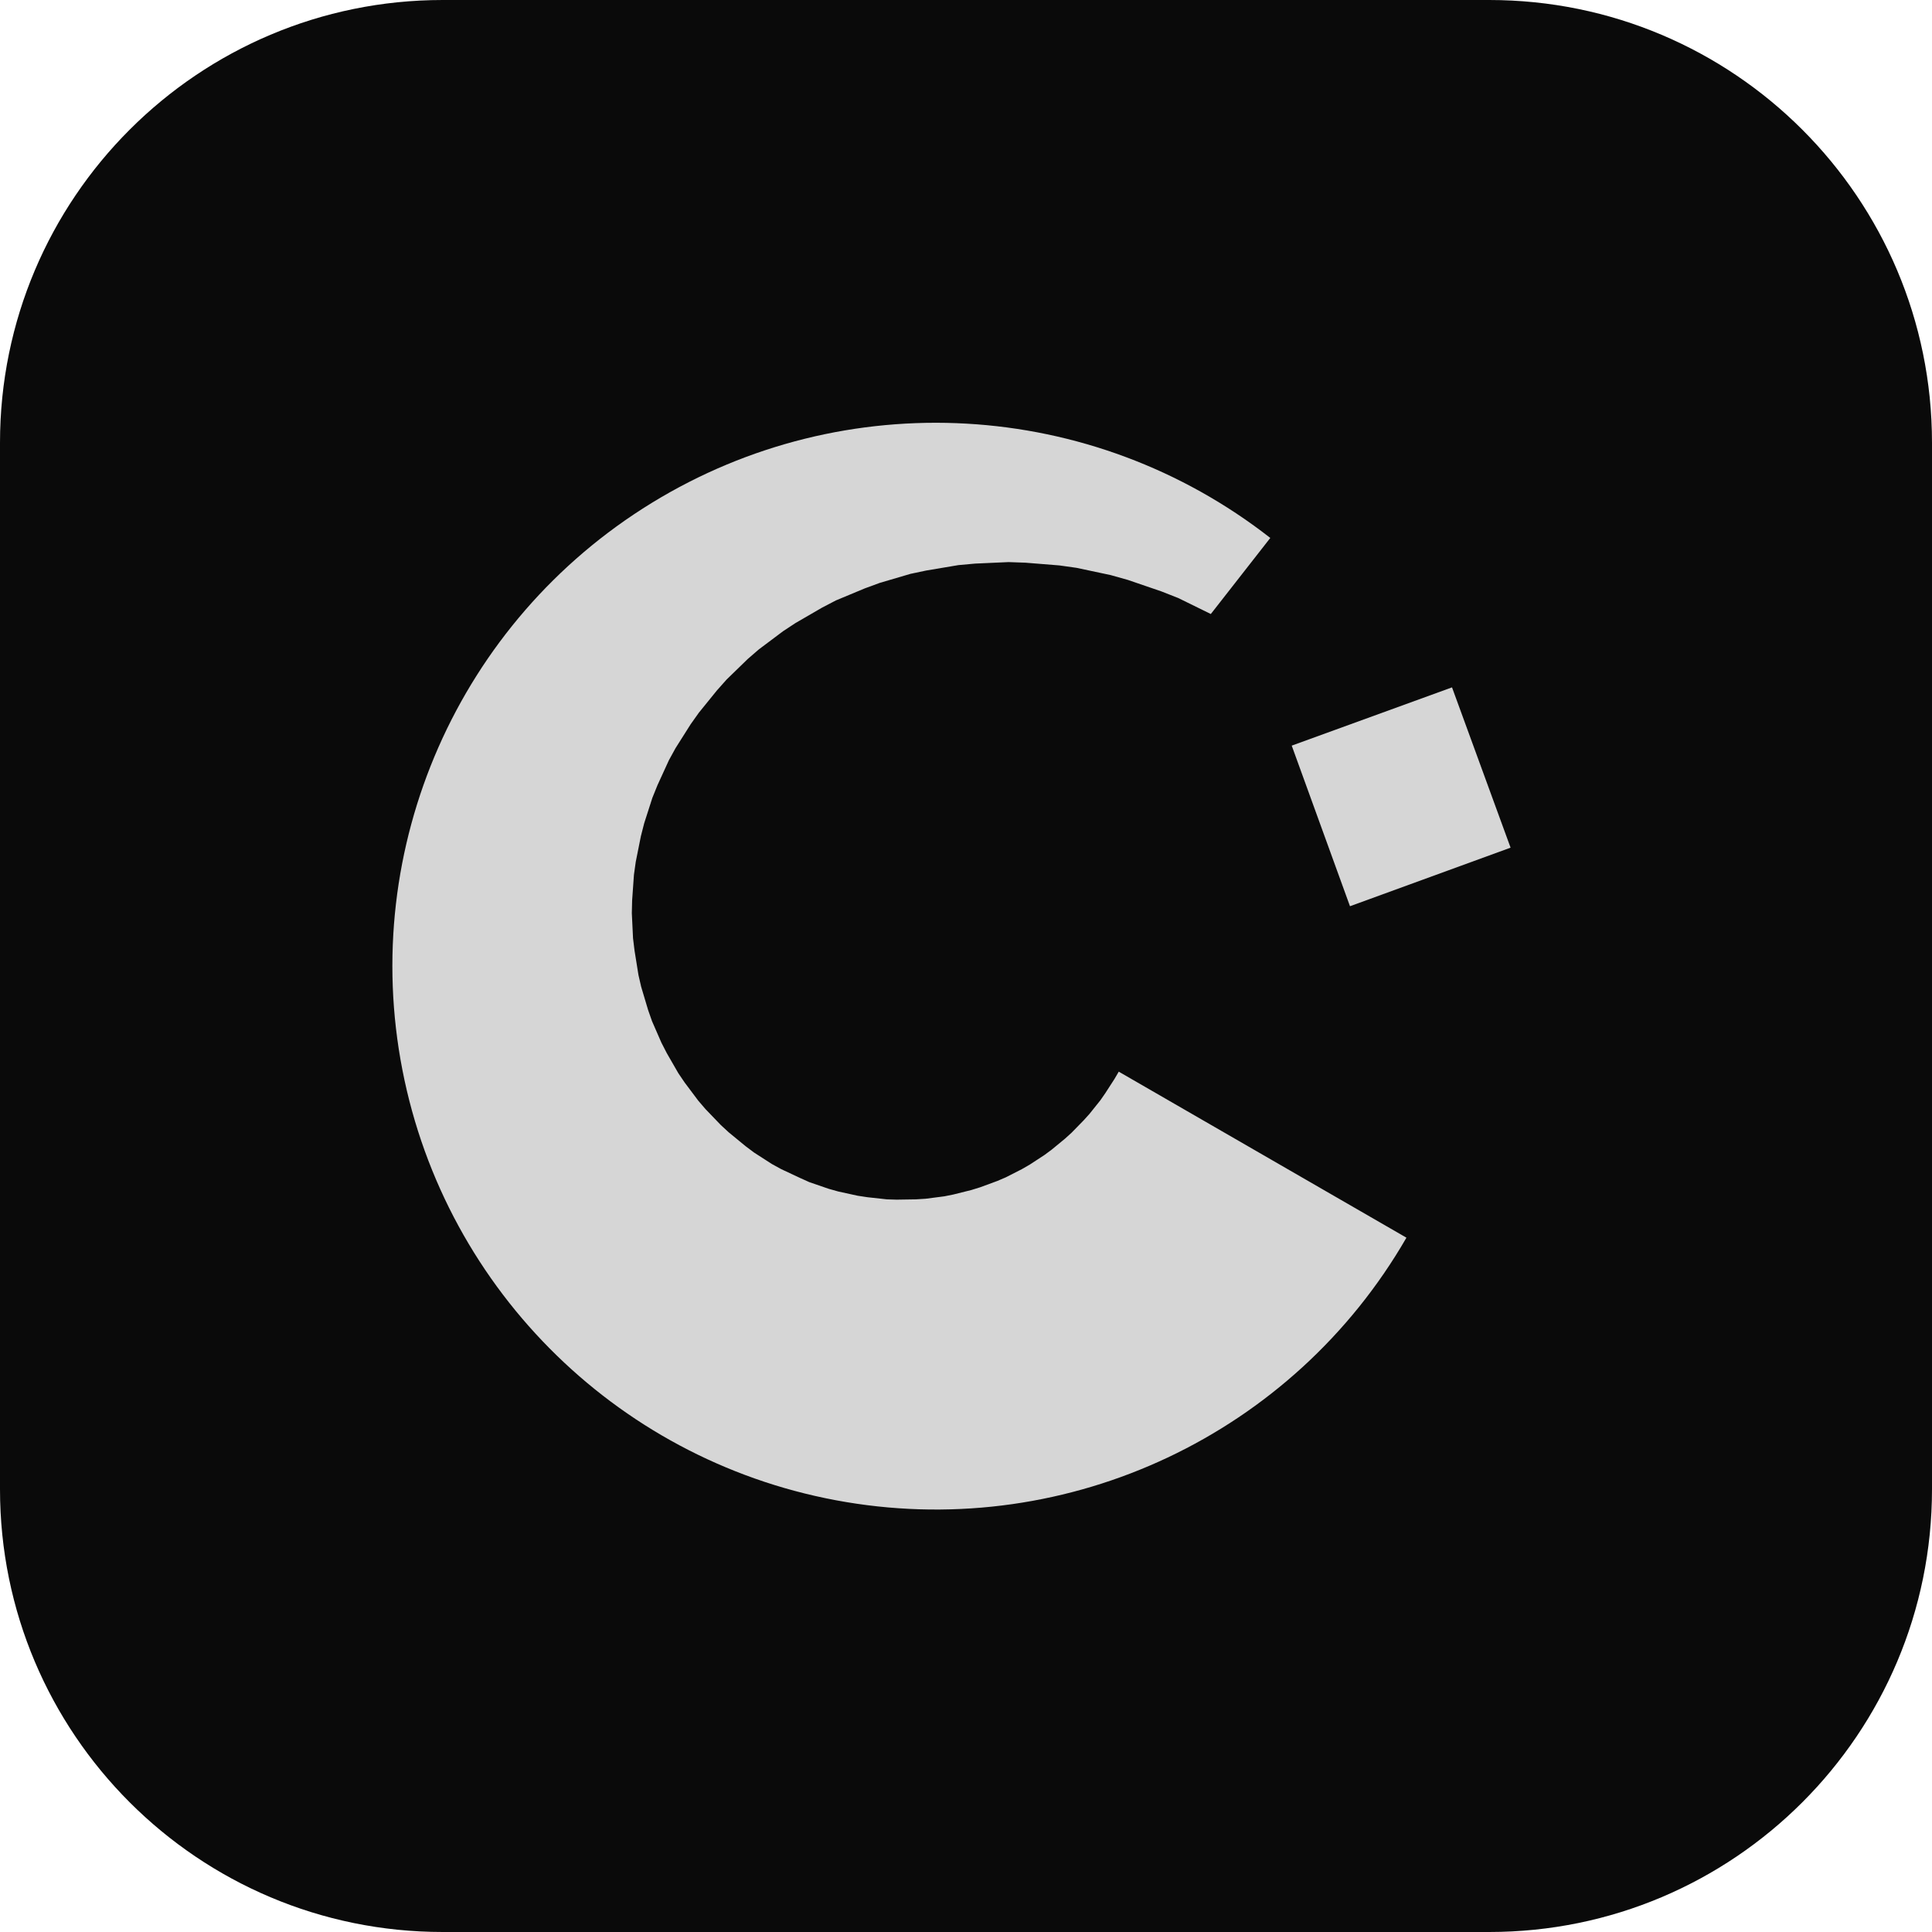
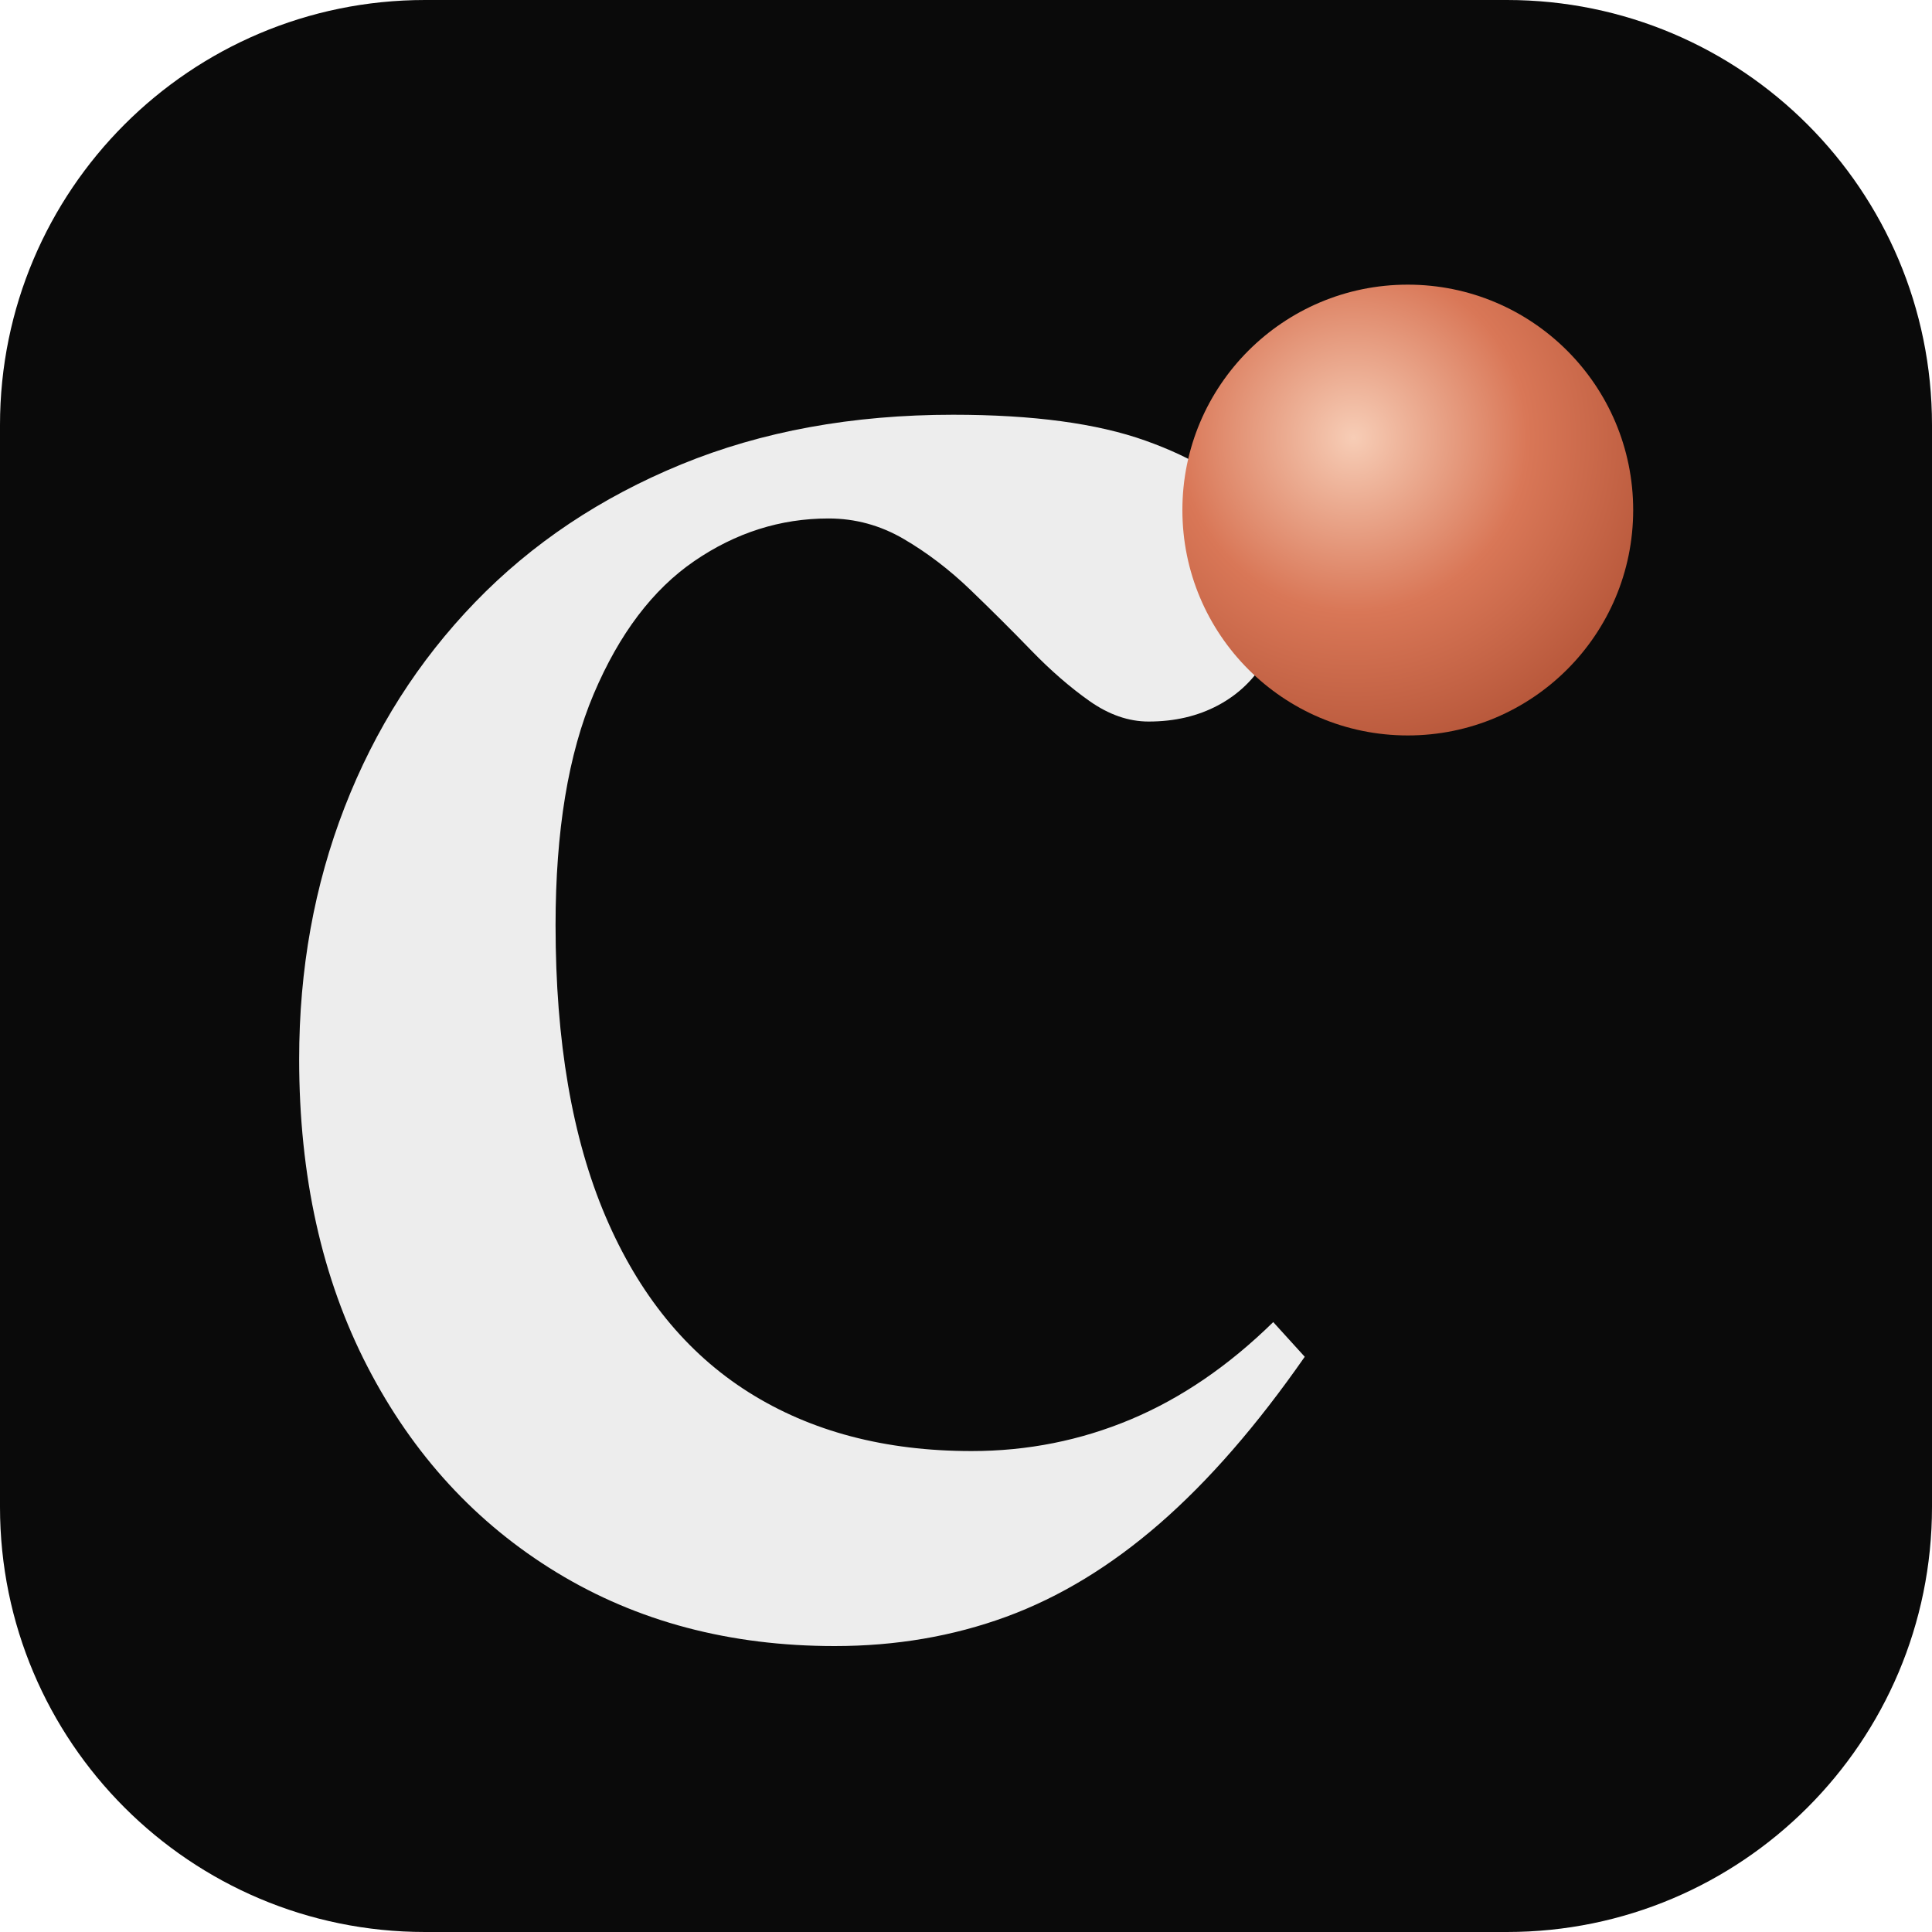
- <svg xmlns="http://www.w3.org/2000/svg" viewBox="0 0 48 48">
-   <rect width="48" height="48" rx="11" fill="#0a0a0a" />
-   <g transform="translate(6 6) scale(.75)">
-     <path fill="#d6d6d6" d="M34.08 9.82 A18 18 0 1 0 38.59 33 L29.06 27.5 L28.92 27.74 L28.61 28.22 L28.45 28.45 L28.09 28.9 L27.9 29.11 L27.5 29.52 L27.28 29.72 L26.83 30.09 L26.6 30.26 L26.11 30.58 L25.85 30.73 L25.32 31 L25.04 31.12 L24.47 31.33 L24.18 31.42 L23.58 31.57 L23.28 31.63 L22.66 31.71 L22.34 31.73 L21.7 31.74 L21.38 31.73 L20.74 31.66 L20.41 31.61 L19.77 31.47 L19.45 31.38 L18.81 31.16 L18.5 31.02 L17.88 30.73 L17.57 30.56 L16.98 30.18 L16.7 29.97 L16.14 29.51 L15.88 29.27 L15.37 28.74 L15.13 28.46 L14.68 27.86 L14.47 27.55 L14.09 26.89 L13.91 26.54 L13.6 25.83 L13.47 25.46 L13.24 24.69 L13.15 24.3 L13.02 23.49 L12.97 23.08 L12.93 22.25 L12.94 21.83 L13 20.98 L13.06 20.55 L13.23 19.7 L13.34 19.27 L13.61 18.43 L13.78 18.01 L14.16 17.18 L14.38 16.78 L14.88 15.99 L15.15 15.61 L15.75 14.87 L16.07 14.51 L16.77 13.83 L17.14 13.51 L17.94 12.91 L18.35 12.64 L19.23 12.13 L19.69 11.89 L20.65 11.49 L21.14 11.31 L22.16 11.01 L22.68 10.9 L23.75 10.72 L24.3 10.67 L25.41 10.62 L25.97 10.64 L27.09 10.73 L27.66 10.81 L28.79 11.05 L29.36 11.21 L30.47 11.59 L31.03 11.81 L32.11 12.34 Z" />
-     <path fill="#d6d6d6" d="M36.72 22.02 L34.79 16.7 L40.1 14.77 L42.04 20.08 Z" />
-   </g>
+ <svg xmlns="http://www.w3.org/2000/svg" viewBox="-163 -1256 1500 1500">
+   <defs>
+     <radialGradient id="f" cx="38%" cy="34%" r="70%">
+       <stop offset="0" stop-color="#f7cdb6" />
+       <stop offset=".55" stop-color="#d97757" />
+       <stop offset="1" stop-color="#b8583b" />
+     </radialGradient>
+   </defs>
+   <rect x="-163" y="-1256" width="1500" height="1500" rx="330" fill="#0a0a0a" />
+   <path fill="#ededed" d="M577 -933.997Q669.933 -933.997 726.3 -913.897Q782.666 -893.797 808.133 -862.93Q833.6 -832.064 833.6 -799.13Q833.6 -767.997 820.099 -744.597Q806.599 -721.197 782.899 -708.497Q759.199 -695.797 728.799 -695.797Q705.465 -695.797 682.865 -711.73Q660.265 -727.663 637.565 -751.096Q614.865 -774.53 590.398 -798.063Q565.932 -821.596 538.665 -837.529Q511.399 -853.462 480.266 -853.462Q424.267 -853.462 375.967 -820.329Q327.667 -787.196 298.001 -717.297Q268.334 -647.398 268.334 -537.599Q268.334 -402.6 307.101 -311.667Q345.867 -220.734 418.234 -175.067Q490.6 -129.401 591.333 -129.401Q656.399 -129.401 715.032 -154.034Q773.665 -178.667 825.532 -229.533L849.999 -202.599Q794.332 -122.666 737.332 -73.1Q680.332 -23.533 618.266 -0.766Q556.199 22 485.066 22Q362.999 22 269.133 -35.2Q175.266 -92.4 122.266 -194.999Q69.266 -297.599 69.266 -433.732Q69.266 -538.265 104.533 -629.164Q139.8 -720.064 205.899 -788.464Q271.999 -856.864 365.899 -895.43Q459.8 -933.997 577 -933.997Z" />
+   <circle cx="930" cy="-860" r="175" fill="url(#f)" />
</svg>
